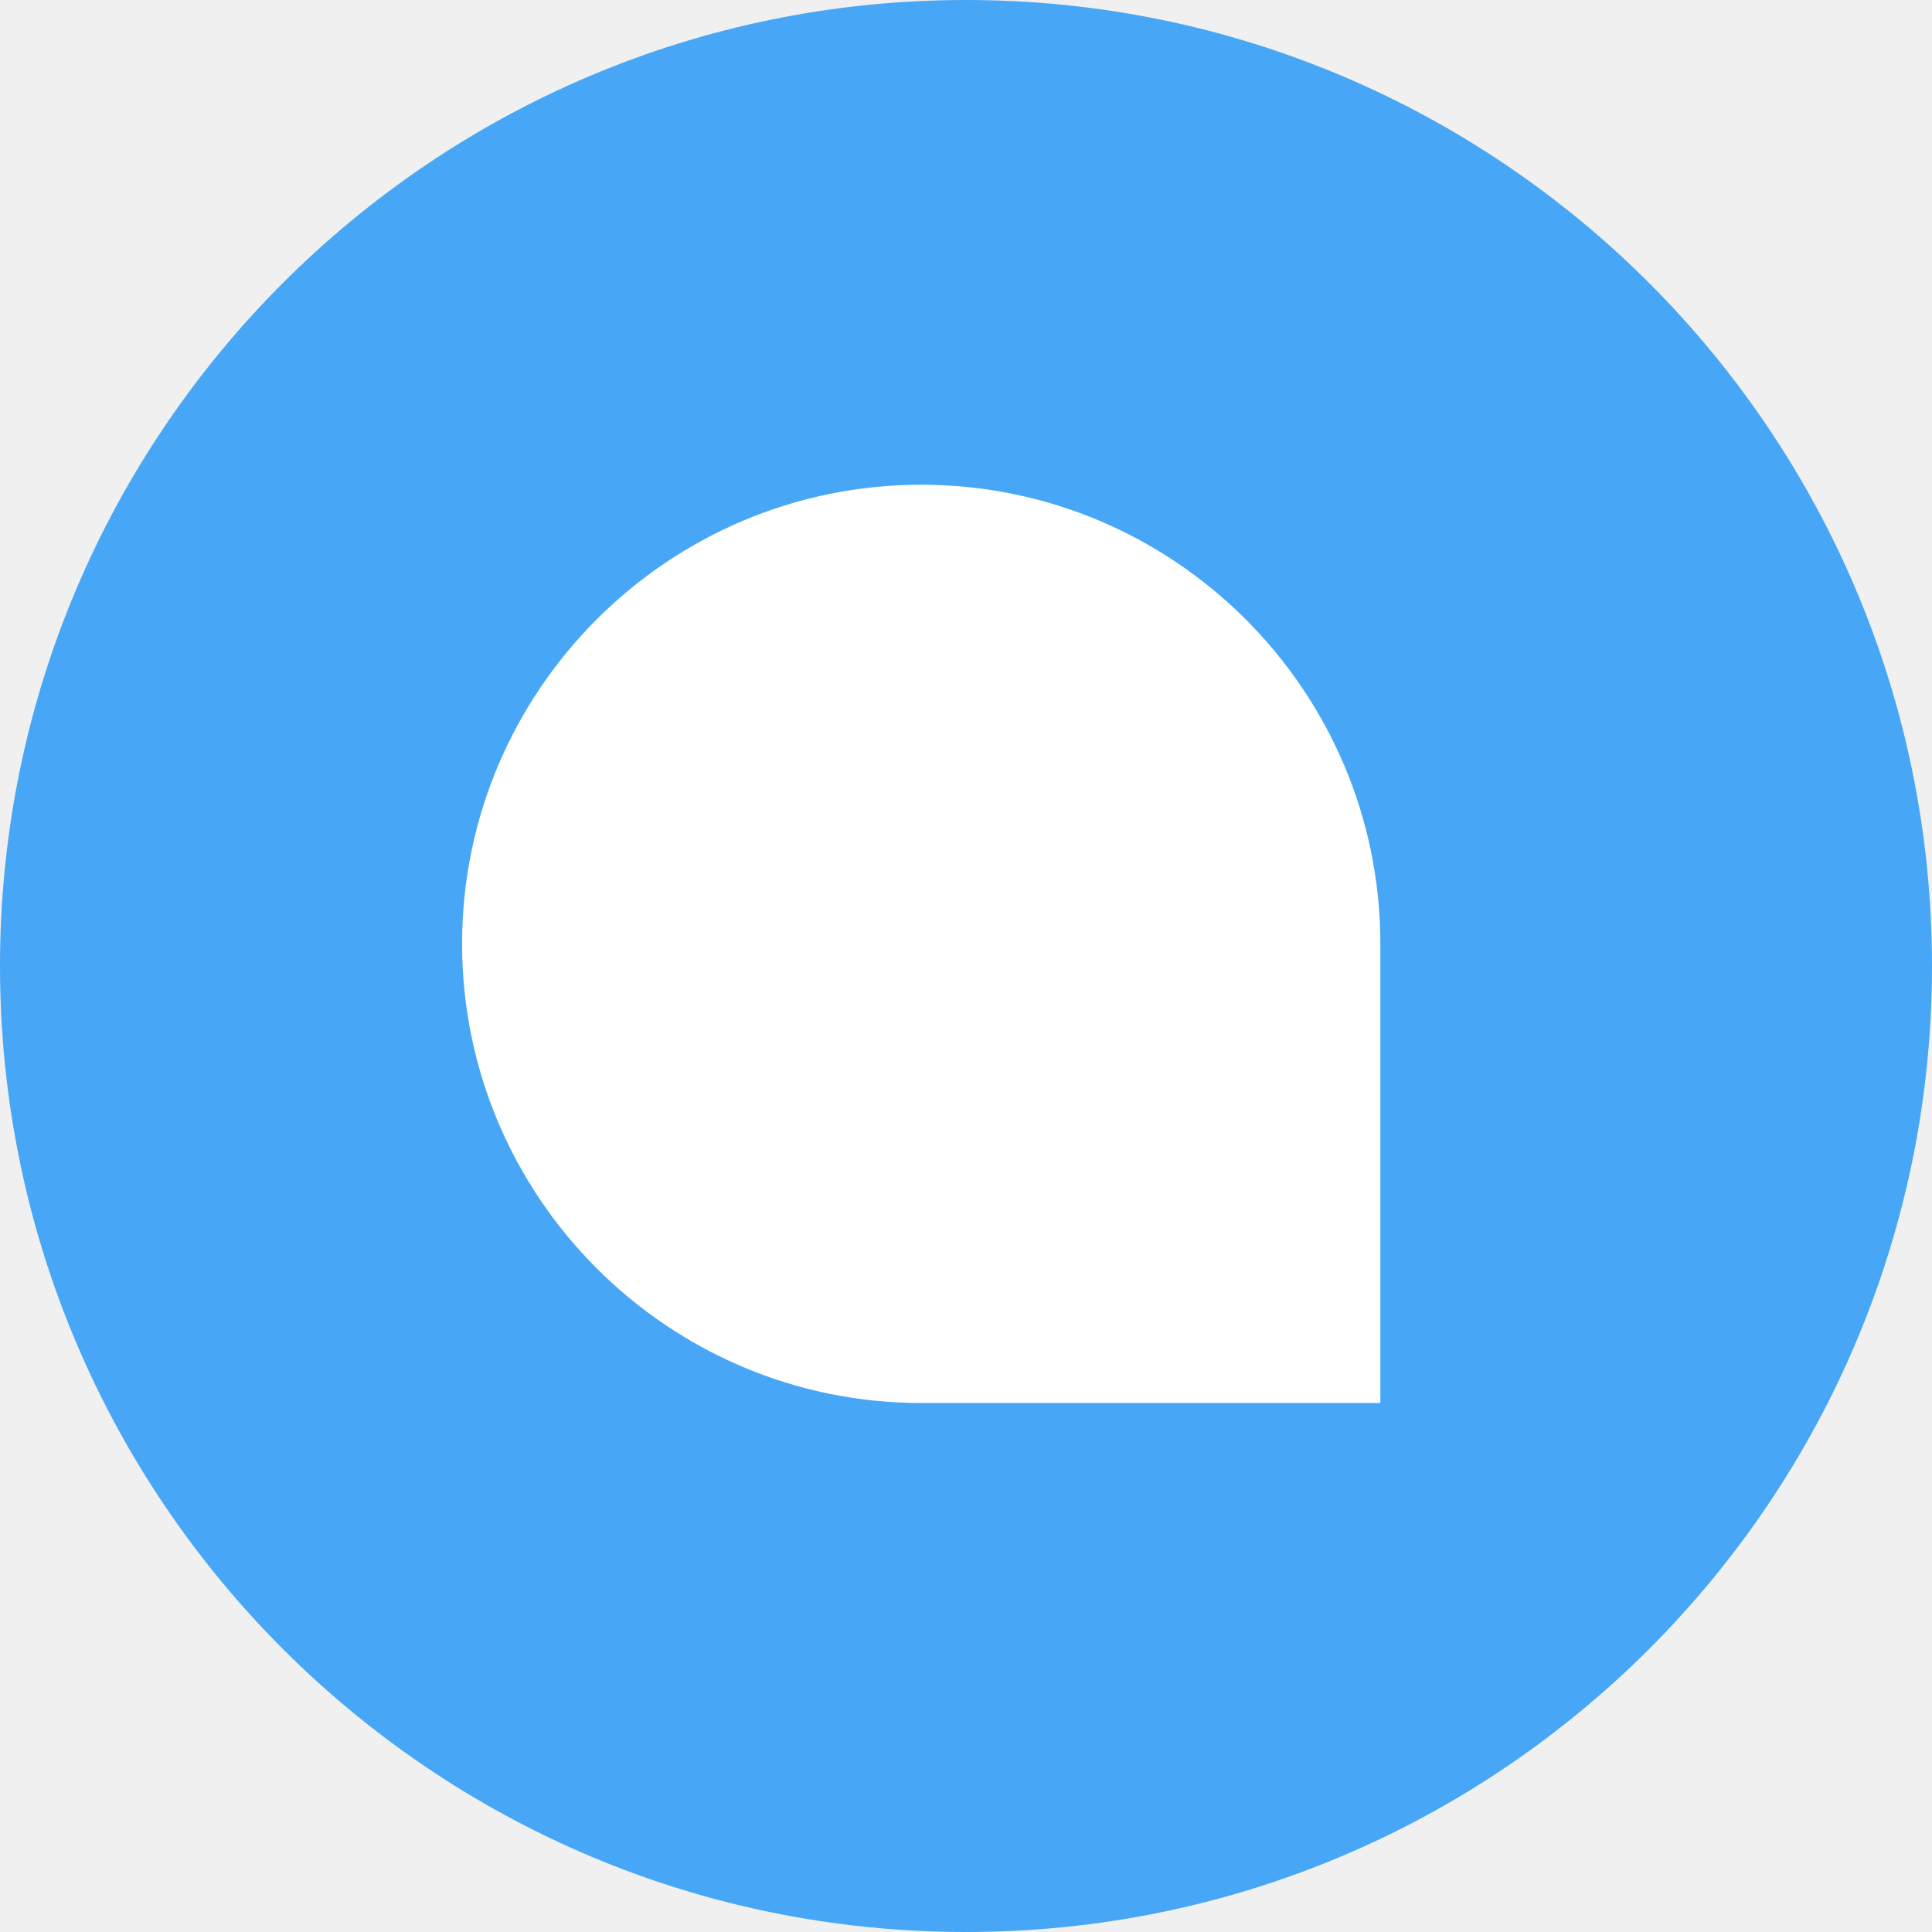
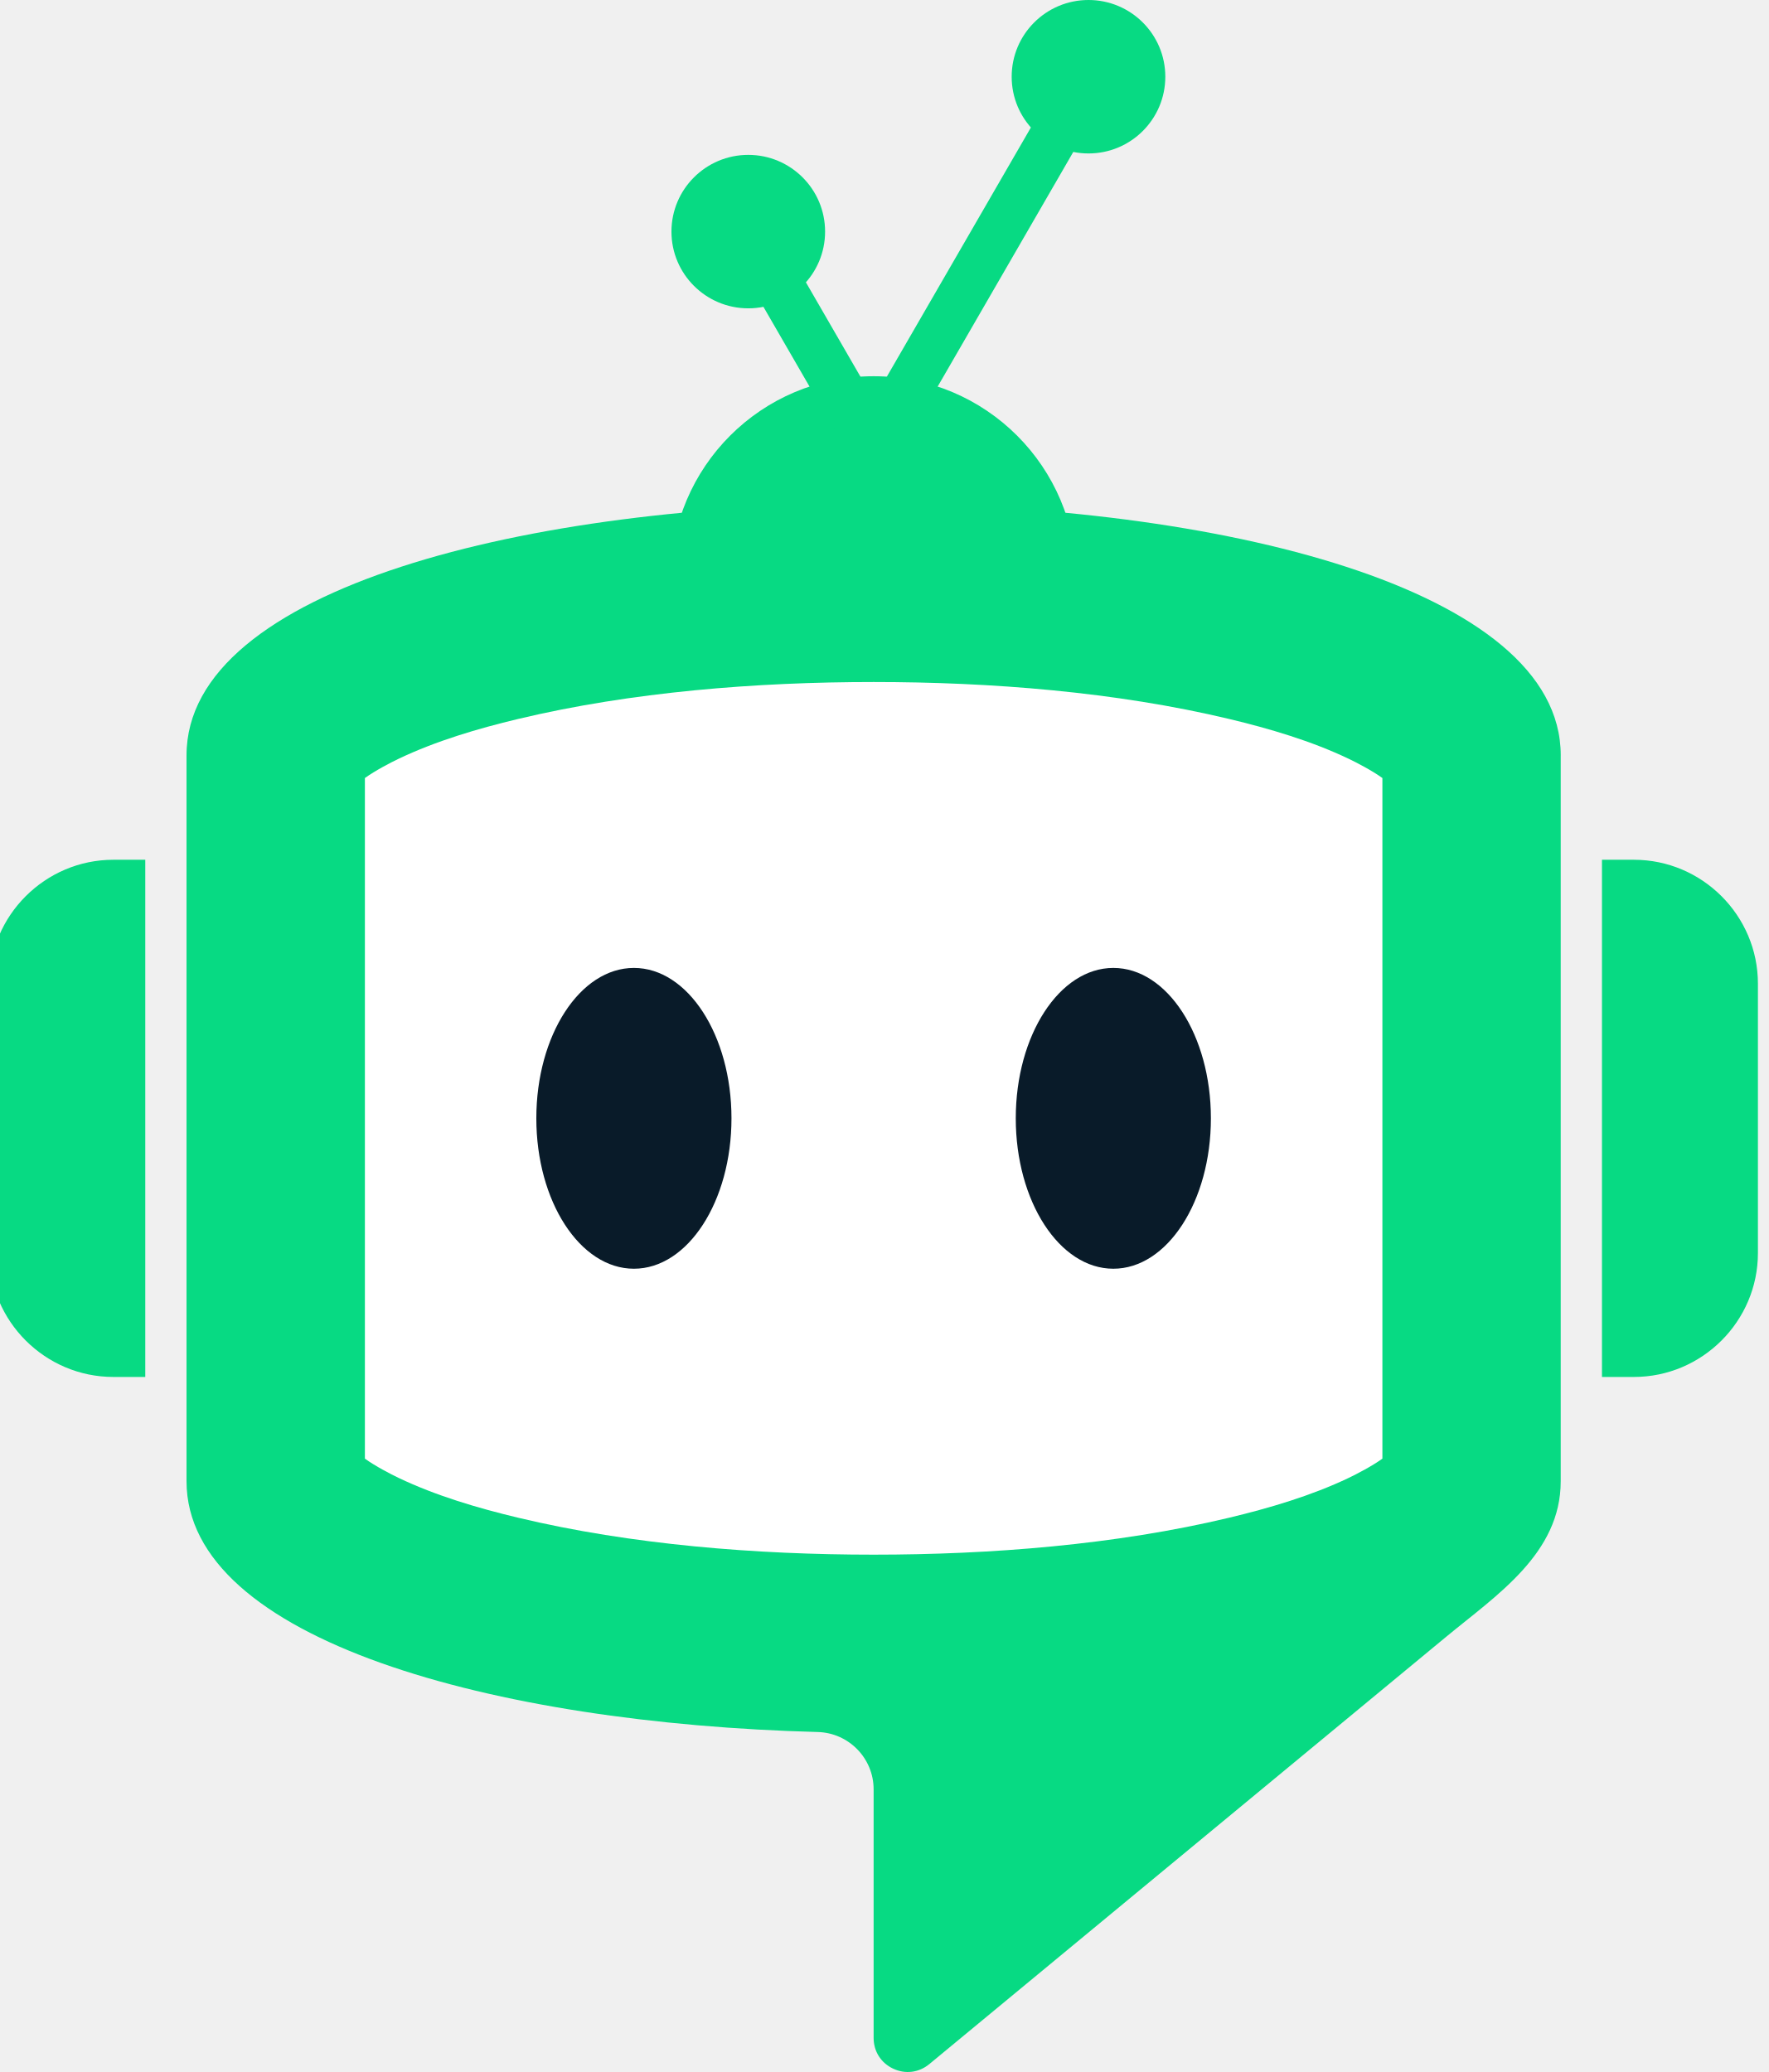
- <svg xmlns="http://www.w3.org/2000/svg" width="512px" height="512px" viewBox="0 0 512 512" version="1.1">
-   <g id="Logo" stroke="none" stroke-width="1" fill="none" fill-rule="evenodd">
-     <g id="woot-log" fill-rule="nonzero">
-       <circle id="Oval" fill="#47A7F6" cx="256" cy="256" r="256" />
-       <path d="M362.808,368.808 L244.123,368.808 C178.699,368.808 125.457,315.562 125.457,250.122 C125.457,184.703 178.699,131.457 244.124,131.457 C309.565,131.457 362.808,184.703 362.808,250.122 L362.808,368.808 Z" id="Fill-1" stroke="#FFFFFF" stroke-width="6" fill="#FFFFFF" />
-     </g>
+ <svg xmlns="http://www.w3.org/2000/svg" width="588" height="689" viewBox="0 0 588 689" fill="none">
+   <g clip-path="url(#clip0_2_69)">
+     <path d="M290.449 259.835C327.69 259.835 357.88 229.675 357.88 192.472C357.88 155.268 327.69 125.108 290.449 125.108C253.208 125.108 223.019 155.268 223.019 192.472C223.019 229.675 253.208 259.835 290.449 259.835Z" fill="#07DA83" />
+     <path fill-rule="evenodd" clip-rule="evenodd" d="M255.829 72.935L290.456 132.847L354.831 21.468L368.941 29.567L290.442 165.402L241.719 81.106L255.829 72.935Z" fill="#07DA83" />
+     <path fill-rule="evenodd" clip-rule="evenodd" d="M248.774 51.503C262.877 51.503 274.314 62.928 274.314 77.017C274.314 91.106 262.877 102.531 248.774 102.531C234.671 102.531 223.235 91.106 223.235 77.017C223.235 62.928 234.671 51.503 248.774 51.503Z" fill="#07DA83" />
+     <path fill-rule="evenodd" clip-rule="evenodd" d="M361.886 0C375.989 0 387.425 11.425 387.425 25.514C387.425 39.603 375.989 51.028 361.886 51.028C347.783 51.028 336.346 39.603 336.346 25.514C336.346 11.425 347.776 0 361.886 0Z" fill="#07DA83" />
+     <path fill-rule="evenodd" clip-rule="evenodd" d="M518.885 251.196V492.557C518.885 516.574 497.561 530.425 480.878 544.219L308.969 686.368C305.51 689.226 300.999 689.795 296.942 687.887C292.885 685.979 290.449 682.142 290.449 677.664V595.009C290.449 584.686 282.198 576.227 271.871 575.946C164.178 573.088 62.013 545.284 62.013 492.55V251.188C62.013 139.665 518.892 139.665 518.892 251.188L518.885 251.196Z" fill="#07DA83" />
+     <path fill-rule="evenodd" clip-rule="evenodd" d="M459.598 258.719C456.088 256.192 451.029 253.579 448.392 252.319C436.018 246.408 422.002 242.261 408.699 239.087C370.865 230.044 329.291 226.79 290.456 226.79C251.621 226.79 210.047 230.044 172.213 239.087C158.91 242.261 144.887 246.408 132.52 252.319C129.883 253.579 124.824 256.192 121.314 258.719V485.041C124.824 487.568 129.883 490.181 132.52 491.441C144.894 497.352 158.91 501.499 172.213 504.673C210.047 513.716 251.621 516.97 290.456 516.97C329.291 516.97 370.865 513.716 408.699 504.673C422.002 501.491 436.026 497.352 448.392 491.441C451.029 490.181 456.088 487.568 459.598 485.041V258.719Z" fill="white" />
+     <path fill-rule="evenodd" clip-rule="evenodd" d="M210.753 321.863C228.669 321.863 243.19 344.253 243.19 371.876C243.19 399.5 228.669 421.89 210.753 421.89C192.838 421.89 178.31 399.5 178.31 371.876C178.31 344.253 192.831 321.863 210.753 321.863Z" fill="#091B29" />
+     <path fill-rule="evenodd" clip-rule="evenodd" d="M370.145 321.863C388.06 321.863 402.581 344.253 402.581 371.876C402.581 399.5 388.06 421.89 370.145 421.89C352.229 421.89 337.708 399.5 337.708 371.876C337.708 344.253 352.229 321.863 370.145 321.863Z" fill="#091B29" />
+     <path fill-rule="evenodd" clip-rule="evenodd" d="M37.691 285.889H48.299V457.878H37.691C15.005 457.878 -3.551 439.34 -3.551 416.677V327.097C-3.551 304.434 15.005 285.896 37.691 285.896V285.889Z" fill="#07DA83" />
+     <path fill-rule="evenodd" clip-rule="evenodd" d="M543.207 285.889H532.599V457.878H543.207C565.893 457.878 584.449 439.34 584.449 416.677V327.097C584.449 304.434 565.893 285.896 543.207 285.896V285.889Z" fill="#07DA83" />
  </g>
+   <defs>
+     <clipPath id="clip0_2_69">
+       <rect width="588" height="689" fill="white" />
+     </clipPath>
+   </defs>
</svg>
